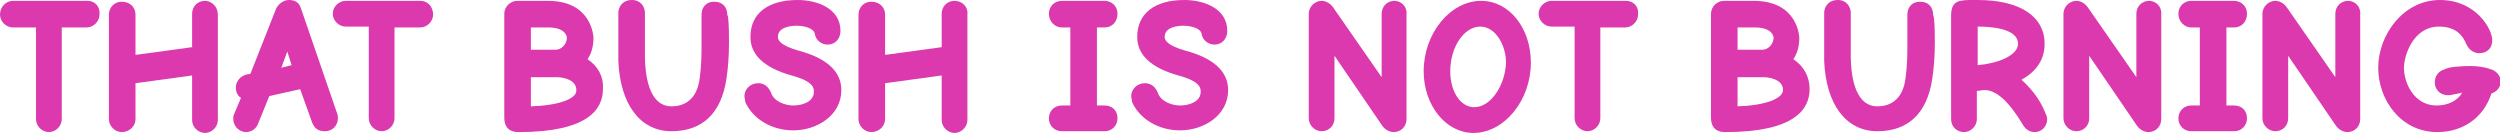
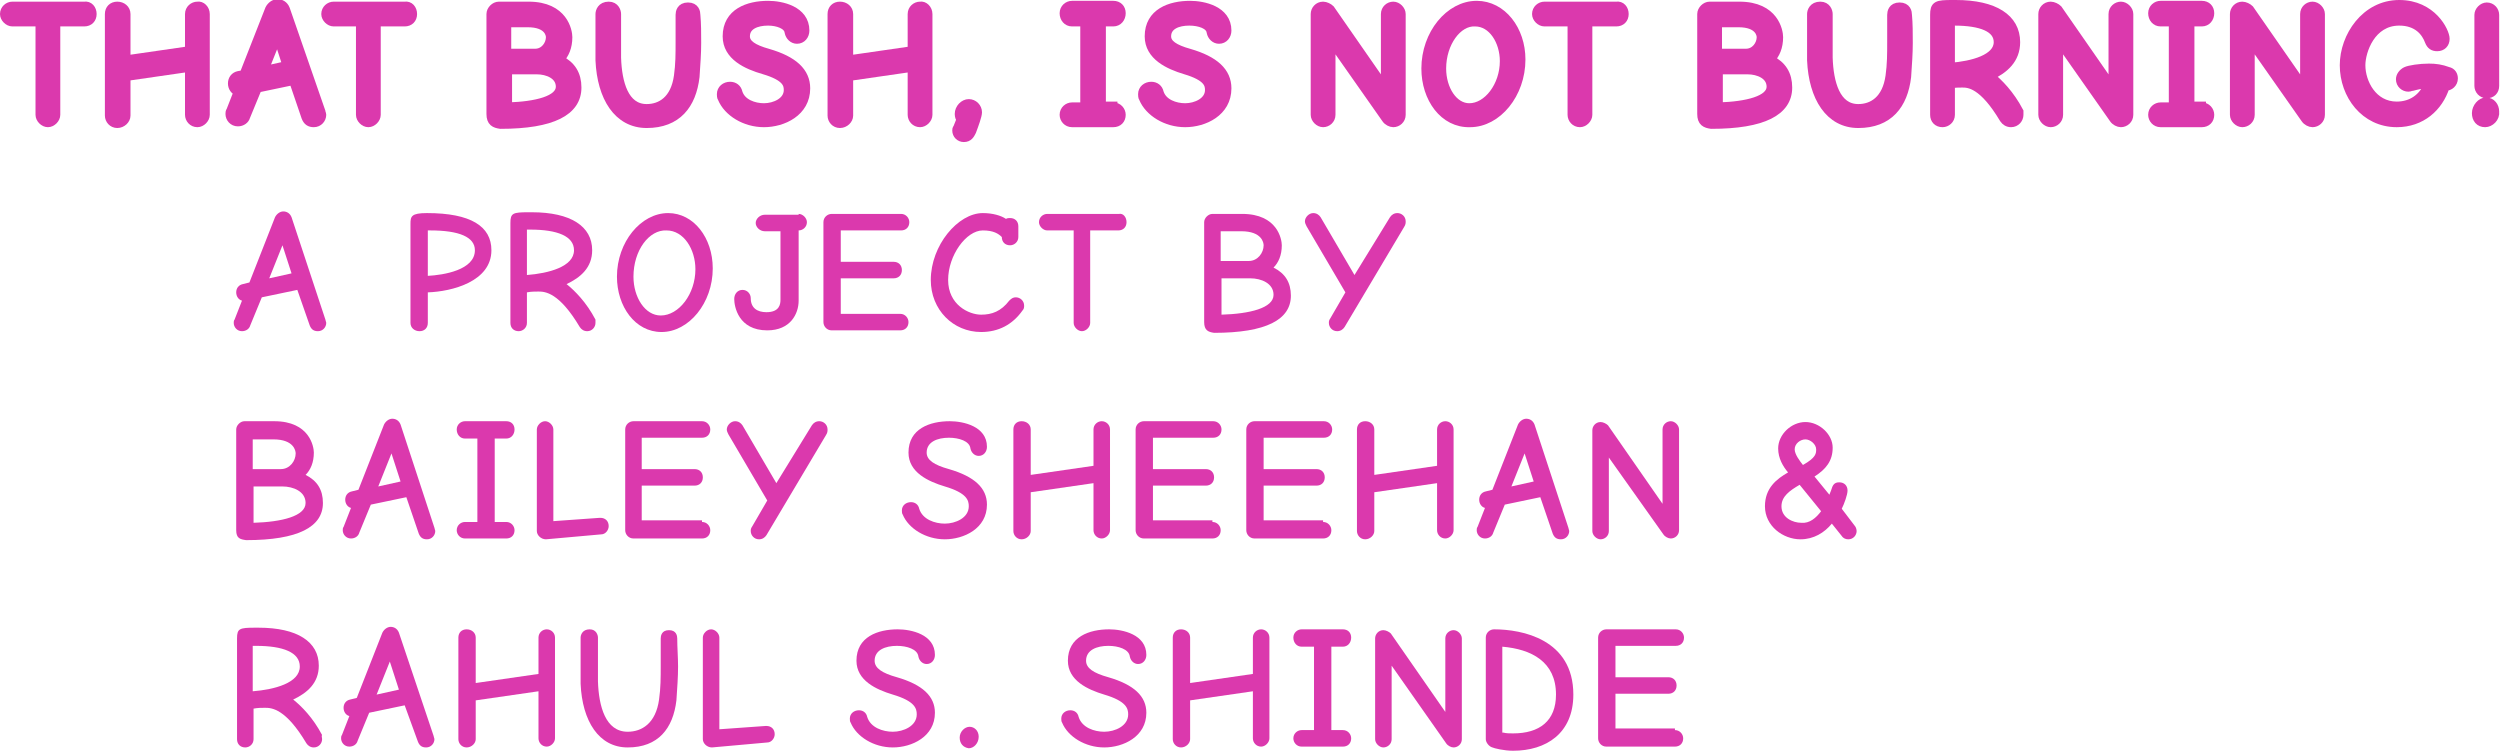
- <svg xmlns="http://www.w3.org/2000/svg" version="1.1" id="Layer_1" x="0px" y="0px" viewBox="0 0 291.5 15.5" style="enable-background:new 0 0 291.5 15.5;" xml:space="preserve">
+ <svg xmlns="http://www.w3.org/2000/svg" version="1.1" id="Layer_1" x="0px" y="0px" viewBox="0 0 302.7 90.9" style="enable-background:new 0 0 302.7 90.9;" xml:space="preserve">
  <style type="text/css">
- 	.st0{fill:#db39ad;}
+ 	.st0{fill:#DB39AD;stroke:#DB39AD;stroke-miterlimit:10;}
+ 	.st1{fill:#DB39AD;}
</style>
  <g>
-     <path class="st0" d="M10.2,0.1H1.5C0.7,0.1,0,0.8,0,1.7c0,0.8,0.7,1.5,1.5,1.5h2.7v10.7c0,0.8,0.7,1.5,1.5,1.5   c0.8,0,1.5-0.7,1.5-1.5V3.2h2.9c0.8,0,1.5-0.7,1.5-1.5C11.7,0.8,11.1,0.1,10.2,0.1z" />
-     <path class="st0" d="M23.9,0.1c-0.9,0-1.5,0.7-1.5,1.5v3.9l-6.6,0.9V1.7c0-0.9-0.7-1.5-1.6-1.5c-0.9,0-1.5,0.7-1.5,1.5v12.2   c0,0.8,0.7,1.5,1.5,1.5c0.9,0,1.6-0.7,1.6-1.5V9.7l6.6-0.9v5.2c0,0.8,0.7,1.5,1.5,1.5c0.8,0,1.5-0.7,1.5-1.5V1.7   C25.4,0.8,24.7,0.1,23.9,0.1z" />
-     <path class="st0" d="M35.1,1c-0.2-0.7-0.7-1-1.4-1c-0.6,0-1.2,0.4-1.5,1l-3,7.6l-0.5,0.1c-0.7,0.2-1.2,0.8-1.2,1.5   c0,0.5,0.2,1,0.6,1.2l-0.8,1.9c-0.1,0.2-0.1,0.4-0.1,0.6c0,0.7,0.6,1.5,1.5,1.5c0.6,0,1.2-0.4,1.4-1l1.3-3.2l3.6-0.8l1.4,3.9   c0.3,0.7,0.7,1,1.5,1c0.9,0,1.5-0.7,1.5-1.5c0-0.1,0-0.4-0.1-0.6L35.1,1z M34,7.6l-1.2,0.3L33.5,6L34,7.6z" />
-     <path class="st0" d="M49,0.1h-8.7c-0.8,0-1.5,0.7-1.5,1.5c0,0.8,0.7,1.5,1.5,1.5H43v10.7c0,0.8,0.7,1.5,1.5,1.5   c0.8,0,1.5-0.7,1.5-1.5V3.2H49c0.8,0,1.5-0.7,1.5-1.5C50.5,0.8,49.9,0.1,49,0.1z" />
-     <path class="st0" d="M68.5,6.9c0.5-0.7,0.7-1.6,0.7-2.5c0,0-0.1-4.3-5.3-4.3h-3.6c-0.8,0-1.5,0.7-1.5,1.5v12.1   c0,1.7,1.3,1.7,1.7,1.7c8.1,0,9.8-2.7,9.8-5C70.4,8.9,69.7,7.7,68.5,6.9z M61.9,12.4V9h3c0.8,0,2.3,0.3,2.3,1.5   C67.3,11.5,65.2,12.3,61.9,12.4z M61.9,5.9V3.2h2c2.1,0,2.2,1.1,2.2,1.2c0,0.7-0.6,1.4-1.3,1.4H61.9z" />
-     <path class="st0" d="M84.8,1.7c0-0.8-0.5-1.5-1.5-1.5c-1.1,0-1.5,0.8-1.5,1.5c0,0.6,0,1.2,0,1.8c0,0.5,0,1,0,1.5c0,1.2,0,2.5-0.2,4   c-0.3,2.8-2,3.4-3.3,3.4c-1.9,0-3-1.9-3.1-5.6c0-0.9,0-1.7,0-2.4c0-0.9,0-1.8,0-2.9c0-0.7-0.5-1.5-1.5-1.5c-1.2,0-1.6,0.9-1.6,1.5   l0,0.9c0,0.8,0,1.5,0,2.3c0,0.7,0,1.5,0,2.4c0.2,5,2.5,8.2,6.2,8.2c3.6,0,5.8-2.1,6.4-6.1c0.2-1.3,0.3-2.7,0.3-4.2c0-1,0-1.9-0.1-3   L84.8,1.7z" />
-     <path class="st0" d="M93.1,5.9c-2.1-0.6-2.4-1.2-2.4-1.6c0-1.1,1.4-1.3,2.2-1.3c1.1,0,2,0.4,2.1,0.9c0.1,0.8,0.8,1.3,1.5,1.3   c0.9,0,1.5-0.7,1.5-1.6c0-2.6-2.7-3.6-5-3.6c-3.5,0-5.5,1.6-5.5,4.3c0,2.1,1.6,3.6,4.8,4.5c2.6,0.7,2.6,1.5,2.6,1.9   c0,1.2-1.4,1.6-2.4,1.6c-1,0-2.3-0.5-2.6-1.5c-0.3-0.7-0.8-1.1-1.5-1.1c-0.9,0-1.6,0.7-1.6,1.5c0,0.2,0.1,0.5,0.1,0.7   c0.9,2,3.1,3.3,5.6,3.3c2.7,0,5.6-1.7,5.6-4.7C98.1,8.4,96.5,6.8,93.1,5.9z" />
-     <path class="st0" d="M111.3,0.1c-0.9,0-1.5,0.7-1.5,1.5v3.9l-6.6,0.9V1.7c0-0.9-0.7-1.5-1.6-1.5c-0.9,0-1.5,0.7-1.5,1.5v12.2   c0,0.8,0.7,1.5,1.5,1.5c0.9,0,1.6-0.7,1.6-1.5V9.7l6.6-0.9v5.2c0,0.8,0.7,1.5,1.5,1.5c0.8,0,1.5-0.7,1.5-1.5V1.7   C112.9,0.8,112.2,0.1,111.3,0.1z" />
-     <path class="st0" d="M128.8,3.2c0.9,0,1.5-0.7,1.5-1.6c0-0.9-0.7-1.5-1.5-1.5h-5c-0.9,0-1.5,0.7-1.5,1.5c0,0.9,0.7,1.6,1.5,1.6h1   v9.1h-1c-0.9,0-1.5,0.7-1.5,1.5c0,0.9,0.7,1.5,1.5,1.5h5c0.9,0,1.5-0.7,1.5-1.5c0-0.9-0.6-1.5-1.5-1.5h-0.9V3.2H128.8z" />
-     <path class="st0" d="M138.2,5.9c-2.1-0.6-2.4-1.2-2.4-1.6c0-1.1,1.4-1.3,2.2-1.3c1.1,0,2,0.4,2.1,0.9c0.1,0.8,0.8,1.3,1.5,1.3   c0.9,0,1.5-0.7,1.5-1.6c0-2.6-2.7-3.6-5-3.6c-3.5,0-5.5,1.6-5.5,4.3c0,2.1,1.6,3.6,4.8,4.5c2.6,0.7,2.6,1.5,2.6,1.9   c0,1.2-1.4,1.6-2.4,1.6c-1,0-2.3-0.5-2.6-1.5c-0.3-0.7-0.8-1.1-1.5-1.1c-0.9,0-1.6,0.7-1.6,1.5c0,0.2,0.1,0.5,0.1,0.7   c0.9,2,3.1,3.3,5.6,3.3c2.7,0,5.6-1.7,5.6-4.7C143.2,8.4,141.6,6.8,138.2,5.9z" />
-     <path class="st0" d="M162.6,0.1c-0.9,0-1.5,0.7-1.5,1.5V9l-5.7-8.2c-0.3-0.4-0.8-0.7-1.3-0.7c-0.8,0-1.5,0.7-1.5,1.5l0,12.2   c0,0.8,0.7,1.5,1.5,1.5c0.9,0,1.5-0.7,1.5-1.5l0-7.3l5.6,8.2c0.3,0.4,0.8,0.7,1.3,0.7c0.9,0,1.5-0.7,1.5-1.5V1.7   C164.1,0.8,163.4,0.1,162.6,0.1z" />
-     <path class="st0" d="M172.7,0.1c-3.6,0-6.7,3.8-6.7,8.2c0,4,2.6,7.2,5.8,7.2c3.6,0,6.7-3.8,6.7-8.2C178.5,3.3,176,0.1,172.7,0.1z    M171.9,12.5c-1.6,0-2.8-1.8-2.8-4.2c0-2.8,1.6-5.2,3.5-5.2c1.8,0,3,2.2,3,4.2C175.5,10,173.8,12.5,171.9,12.5z" />
-     <path class="st0" d="M189.6,0.1h-8.7c-0.8,0-1.5,0.7-1.5,1.5c0,0.8,0.7,1.5,1.5,1.5h2.7v10.7c0,0.8,0.7,1.5,1.5,1.5   c0.8,0,1.5-0.7,1.5-1.5V3.2h2.9c0.8,0,1.5-0.7,1.5-1.5C191.1,0.8,190.5,0.1,189.6,0.1z" />
-     <path class="st0" d="M209.1,6.9c0.5-0.7,0.7-1.6,0.7-2.5c0,0-0.1-4.3-5.3-4.3H201c-0.8,0-1.5,0.7-1.5,1.5v12.1   c0,1.7,1.3,1.7,1.7,1.7c8.1,0,9.8-2.7,9.8-5C211,8.9,210.3,7.7,209.1,6.9z M202.6,12.4V9h3c0.8,0,2.3,0.3,2.3,1.5   C207.9,11.5,205.8,12.3,202.6,12.4z M202.6,5.9V3.2h2c2.1,0,2.2,1.1,2.2,1.2c0,0.7-0.6,1.4-1.3,1.4H202.6z" />
-     <path class="st0" d="M225.4,1.7c0-0.8-0.5-1.5-1.5-1.5c-1.1,0-1.5,0.8-1.5,1.5c0,0.6,0,1.2,0,1.8c0,0.5,0,1,0,1.5   c0,1.2,0,2.5-0.2,4c-0.3,2.8-2,3.4-3.3,3.4c-1.9,0-3-1.9-3.1-5.6c0-0.9,0-1.7,0-2.4c0-0.9,0-1.8,0-2.9c0-0.7-0.5-1.5-1.5-1.5   c-1.2,0-1.6,0.9-1.6,1.5l0,0.9c0,0.8,0,1.5,0,2.3c0,0.7,0,1.5,0,2.4c0.2,5,2.5,8.2,6.2,8.2c3.6,0,5.8-2.1,6.4-6.1   c0.2-1.3,0.3-2.7,0.3-4.2c0-1,0-1.9-0.1-2.9L225.4,1.7z" />
-     <path class="st0" d="M235.7,9.3c1.8-1,2.7-2.4,2.7-4.2c0-3.2-2.9-5.1-7.8-5.1h-0.4c-1.7,0-2.7,0-2.7,1.8v12.1   c0,0.9,0.7,1.5,1.5,1.5c0.8,0,1.5-0.7,1.5-1.5v-3.3c0.3,0,0.6-0.1,0.9-0.1c1.4,0,2.9,1.4,4.5,4.1c0.3,0.5,0.8,0.8,1.3,0.8   c1,0,1.5-0.8,1.5-1.5c0-0.3-0.1-0.5-0.2-0.7C237.8,11.4,236.6,10.1,235.7,9.3z M235.3,5.1c0,1.4-2.4,2.3-4.7,2.5V3.1   C232.1,3.1,235.3,3.3,235.3,5.1z" />
-     <path class="st0" d="M250.6,0.1c-0.9,0-1.5,0.7-1.5,1.5V9l-5.7-8.2c-0.3-0.4-0.8-0.7-1.3-0.7c-0.8,0-1.5,0.7-1.5,1.5l0,12.2   c0,0.8,0.7,1.5,1.5,1.5c0.9,0,1.5-0.7,1.5-1.5l0-7.3l5.6,8.2c0.3,0.4,0.8,0.7,1.3,0.7c0.9,0,1.5-0.7,1.5-1.5V1.7   C252.1,0.8,251.4,0.1,250.6,0.1z" />
-     <path class="st0" d="M260.5,3.2c0.9,0,1.5-0.7,1.5-1.6c0-0.9-0.7-1.5-1.5-1.5h-5c-0.9,0-1.5,0.7-1.5,1.5c0,0.9,0.7,1.6,1.5,1.6h1   v9.1h-1c-0.9,0-1.5,0.7-1.5,1.5c0,0.9,0.7,1.5,1.5,1.5h5c0.9,0,1.5-0.7,1.5-1.5c0-0.9-0.6-1.5-1.5-1.5h-0.9V3.2H260.5z" />
-     <path class="st0" d="M273.8,0.1c-0.9,0-1.5,0.7-1.5,1.5V9l-5.7-8.2c-0.3-0.4-0.8-0.7-1.3-0.7c-0.8,0-1.5,0.7-1.5,1.5l0,12.2   c0,0.8,0.7,1.5,1.5,1.5c0.9,0,1.5-0.7,1.5-1.5l0-7.3l5.6,8.2c0.3,0.4,0.8,0.7,1.3,0.7c0.9,0,1.5-0.7,1.5-1.5V1.7   C275.3,0.8,274.6,0.1,273.8,0.1z" />
-     <path class="st0" d="M290.5,8.1c-0.8-0.3-1.6-0.4-2.5-0.4c-1.1,0-2.5,0.1-3,0.4c-0.7,0.2-1.1,0.8-1.1,1.5c0,1,0.8,1.5,1.5,1.5   c0.2,0,0.4,0,0.7-0.1c0.2,0,0.5-0.1,1-0.2c-0.6,1-1.7,1.5-3,1.5c-2.6,0-3.8-2.6-3.8-4.4c0-1.3,1-4.8,4.1-4.8c2,0,2.8,1.1,3.2,2.1   c0.3,0.6,0.8,1,1.5,1c0.9,0,1.5-0.6,1.5-1.5c0-1.3-1.9-4.7-6.1-4.7c-4.3,0-7.2,4.1-7.2,7.9c0,3.7,2.6,7.5,6.9,7.5   c3,0,5.4-1.7,6.3-4.5c0.6-0.2,1.1-0.7,1.1-1.5C291.5,8.8,291.1,8.3,290.5,8.1z" />
+     <path class="st0" d="M11.2,1.7c0,0.6-0.4,1-1,1H6.8v11.2c0,0.5-0.5,1-1,1s-1-0.5-1-1V2.7H1.5c-0.5,0-1-0.5-1-1c0-0.6,0.5-1,1-1h8.7   C10.8,0.6,11.2,1.1,11.2,1.7z" />
+     <path class="st0" d="M24.9,1.7v12.2c0,0.5-0.5,1-1,1c-0.6,0-1-0.5-1-1V8.2l-7.6,1.1v4.7c0,0.5-0.5,1-1.1,1c-0.6,0-1-0.5-1-1V1.7   c0-0.6,0.4-1,1-1c0.6,0,1.1,0.4,1.1,1v5.5l7.6-1.1V1.7c0-0.6,0.5-1,1-1C24.4,0.6,24.9,1.1,24.9,1.7z" />
+     <path class="st0" d="M38.9,13.5c0,0.1,0.1,0.3,0.1,0.4c0,0.5-0.4,1-1,1c-0.5,0-0.8-0.2-1-0.7l-1.5-4.4l-4.3,0.9l-1.4,3.4   c-0.1,0.4-0.5,0.7-1,0.7c-0.6,0-1-0.5-1-1c0-0.1,0-0.3,0.1-0.4l0.9-2.3c-0.4-0.1-0.7-0.5-0.7-1s0.3-0.9,0.8-1L29.5,9l3.1-7.9   c0.2-0.4,0.6-0.7,1-0.7c0.4,0,0.8,0.2,1,0.7L38.9,13.5z M34.7,7.9l-1.1-3.4l-1.6,4L34.7,7.9z" />
+     <path class="st0" d="M50,1.7c0,0.6-0.4,1-1,1h-3.4v11.2c0,0.5-0.5,1-1,1s-1-0.5-1-1V2.7h-3.2c-0.5,0-1-0.5-1-1c0-0.6,0.5-1,1-1H49   C49.6,0.6,50,1.1,50,1.7z" />
+     <path class="st0" d="M59.4,13.8V1.7c0-0.5,0.5-1,1-1H64c4.3,0,4.8,3.1,4.8,3.8c0,1.2-0.4,2.1-1,2.7c1.4,0.7,2.1,1.8,2.1,3.4   c0,2.9-3,4.5-9.3,4.5C59.9,15,59.4,14.8,59.4,13.8z M61.5,6.4h3.3c1.1,0,1.8-1,1.8-1.9c0-0.3-0.2-1.7-2.7-1.7h-2.5V6.4z M61.5,12.9   c3.4-0.1,6.3-0.8,6.3-2.4c0-1.4-1.5-2-2.8-2h-3.5V12.9z" />
+     <path class="st0" d="M84.4,5.2c0,1.3-0.1,2.6-0.2,4.1c-0.4,3.4-2.2,5.7-5.9,5.7c-3.5,0-5.5-3.2-5.7-7.7c0-0.9,0-1.7,0-2.4   c0-1.1,0-2.1,0-3.2c0-0.3,0.2-1,1.1-1c0.8,0,1,0.7,1,1c0,1,0,1.9,0,2.9c0,0.8,0,1.5,0,2.4c0.1,3,0.9,6.1,3.6,6.1   c1.7,0,3.4-1,3.8-3.9c0.2-1.4,0.2-2.7,0.2-4.1c0-1,0-2.1,0-3.3c0-0.3,0.1-1,1-1s1,0.7,1,1C84.4,2.9,84.4,4,84.4,5.2z" />
+     <path class="st0" d="M88,4.4c0-2.9,2.6-3.8,5-3.8c1.6,0,4.5,0.6,4.5,3.1c0,0.6-0.4,1.1-1,1.1c-0.5,0-0.9-0.4-1-0.9   C95.4,3,94.1,2.6,93,2.6c-1.4,0-2.7,0.5-2.7,1.8c0,0.9,0.9,1.5,2.7,2c3.1,0.9,4.6,2.3,4.6,4.3c0,2.9-2.8,4.2-5.1,4.2   c-2.3,0-4.4-1.3-5.1-3c-0.1-0.1-0.1-0.4-0.1-0.5c0-0.6,0.5-1,1.1-1c0.5,0,0.9,0.3,1,0.8c0.4,1.3,1.9,1.8,3.1,1.8   c1.3,0,2.9-0.7,2.9-2.1c0-0.7-0.2-1.6-2.9-2.4C90.4,7.9,88,6.8,88,4.4z" />
+     <path class="st0" d="M112.4,1.7v12.2c0,0.5-0.5,1-1,1c-0.6,0-1-0.5-1-1V8.2l-7.6,1.1v4.7c0,0.5-0.5,1-1.1,1c-0.6,0-1-0.5-1-1V1.7   c0-0.6,0.4-1,1-1c0.6,0,1.1,0.4,1.1,1v5.5l7.6-1.1V1.7c0-0.6,0.5-1,1-1C111.9,0.6,112.4,1.1,112.4,1.7z" />
+     <path class="st0" d="M117.7,15.9c-0.2,0.4-0.4,0.8-1,0.8c-0.5,0-0.9-0.4-0.9-0.9c0-0.1,0-0.2,0.1-0.3l0.4-1   c-0.1-0.2-0.2-0.4-0.2-0.7c0-0.7,0.6-1.3,1.2-1.3c0.6,0,1.1,0.5,1.1,1.1C118.4,14,118,15.1,117.7,15.9z" />
+     <path class="st0" d="M134.8,12.9c0.6,0,1,0.5,1,1c0,0.6-0.4,1-1,1h-5c-0.6,0-1-0.5-1-1c0-0.6,0.5-1,1-1h1.5V2.7h-1.5   c-0.6,0-1-0.5-1-1.1c0-0.6,0.5-1,1-1h5c0.6,0,1,0.4,1,1c0,0.6-0.4,1.1-1,1.1h-1.4v10.1H134.8z" />
+     <path class="st0" d="M139.1,4.4c0-2.9,2.6-3.8,5-3.8c1.6,0,4.5,0.6,4.5,3.1c0,0.6-0.4,1.1-1,1.1c-0.5,0-0.9-0.4-1-0.9   c-0.1-0.9-1.4-1.3-2.6-1.3c-1.4,0-2.7,0.5-2.7,1.8c0,0.9,0.9,1.5,2.7,2c3.1,0.9,4.6,2.3,4.6,4.3c0,2.9-2.8,4.2-5.1,4.2   c-2.3,0-4.4-1.3-5.1-3c-0.1-0.1-0.1-0.4-0.1-0.5c0-0.6,0.5-1,1.1-1c0.5,0,0.9,0.3,1,0.8c0.4,1.3,1.9,1.8,3.1,1.8   c1.3,0,2.9-0.7,2.9-2.1c0-0.7-0.2-1.6-2.9-2.4C141.5,7.9,139.1,6.8,139.1,4.4z" />
+     <path class="st0" d="M161.2,5l0,8.9c0,0.6-0.5,1-1,1c-0.5,0-1-0.5-1-1l0-12.2c0-0.5,0.4-1,1-1c0.3,0,0.7,0.2,0.9,0.4l6.6,9.5V1.7   c0-0.6,0.5-1,1-1c0.5,0,1,0.5,1,1v12.2c0,0.6-0.5,1-1,1c-0.3,0-0.7-0.2-0.9-0.5L161.2,5z" />
+     <path class="st0" d="M172.6,8.3c0-4.2,2.9-7.7,6.2-7.7c3.1,0,5.4,3,5.4,6.6c0,4.2-2.9,7.7-6.2,7.7C174.8,15,172.6,11.9,172.6,8.3z    M174.6,8.3c0,2.5,1.4,4.7,3.3,4.7c2.2,0,4.2-2.6,4.2-5.6c0-2.4-1.4-4.7-3.5-4.7C176.5,2.6,174.6,5.2,174.6,8.3z" />
+     <path class="st0" d="M196.7,1.7c0,0.6-0.4,1-1,1h-3.4v11.2c0,0.5-0.5,1-1,1c-0.6,0-1-0.5-1-1V2.7H187c-0.5,0-1-0.5-1-1   c0-0.6,0.5-1,1-1h8.7C196.3,0.6,196.7,1.1,196.7,1.7z" />
+     <path class="st0" d="M206,13.8V1.7c0-0.5,0.5-1,1-1h3.6c4.3,0,4.8,3.1,4.8,3.8c0,1.2-0.4,2.1-1,2.7c1.4,0.7,2.1,1.8,2.1,3.4   c0,2.9-3,4.5-9.3,4.5C206.5,15,206,14.8,206,13.8z M208.1,6.4h3.3c1.1,0,1.8-1,1.8-1.9c0-0.3-0.2-1.7-2.7-1.7h-2.5V6.4z    M208.1,12.9c3.4-0.1,6.3-0.8,6.3-2.4c0-1.4-1.5-2-2.8-2h-3.5V12.9z" />
+     <path class="st0" d="M231.1,5.2c0,1.3-0.1,2.6-0.2,4.1c-0.4,3.4-2.2,5.7-5.9,5.7c-3.5,0-5.5-3.2-5.7-7.7c0-0.9,0-1.7,0-2.4   c0-1.1,0-2.1,0-3.2c0-0.3,0.2-1,1.1-1c0.8,0,1,0.7,1,1c0,1,0,1.9,0,2.9c0,0.8,0,1.5,0,2.4c0.1,3,0.9,6.1,3.6,6.1   c1.7,0,3.4-1,3.8-3.9c0.2-1.4,0.2-2.7,0.2-4.1c0-1,0-2.1,0-3.3c0-0.3,0.1-1,1-1c0.9,0,1,0.7,1,1C231.1,2.9,231.1,4,231.1,5.2z" />
+     <path class="st0" d="M244.5,13.9c0,0.5-0.4,1-1,1c-0.4,0-0.7-0.2-0.9-0.5c-2.5-4.2-4.2-4.3-5-4.3c-0.4,0-0.9,0-1.4,0.1v3.7   c0,0.6-0.5,1-1,1c-0.6,0-1-0.4-1-1V1.8c0-1.2,0.3-1.3,2.2-1.3c0.1,0,0.2,0,0.4,0c4.7,0,7.3,1.7,7.3,4.6c0,2.1-1.4,3.3-3.1,4.1   c1,0.8,2.4,2.2,3.5,4.3C244.5,13.6,244.5,13.8,244.5,13.9z M236.2,8.1c2.6-0.2,5.7-1,5.7-3c0-1.7-2-2.5-5.3-2.5h-0.4V8.1z" />
+     <path class="st0" d="M249.3,5l0,8.9c0,0.6-0.5,1-1,1c-0.5,0-1-0.5-1-1l0-12.2c0-0.5,0.4-1,1-1c0.3,0,0.7,0.2,0.9,0.4l6.6,9.5V1.7   c0-0.6,0.5-1,1-1c0.5,0,1,0.5,1,1v12.2c0,0.6-0.5,1-1,1c-0.3,0-0.7-0.2-0.9-0.5L249.3,5z" />
+     <path class="st0" d="M266.6,12.9c0.6,0,1,0.5,1,1c0,0.6-0.4,1-1,1h-5c-0.6,0-1-0.5-1-1c0-0.6,0.5-1,1-1h1.5V2.7h-1.5   c-0.6,0-1-0.5-1-1.1c0-0.6,0.5-1,1-1h5c0.6,0,1,0.4,1,1c0,0.6-0.4,1.1-1,1.1h-1.4v10.1H266.6z" />
+     <path class="st0" d="M272.5,5l0,8.9c0,0.6-0.5,1-1,1c-0.5,0-1-0.5-1-1l0-12.2c0-0.5,0.4-1,1-1c0.3,0,0.7,0.2,0.9,0.4l6.6,9.5V1.7   c0-0.6,0.5-1,1-1c0.5,0,1,0.5,1,1v12.2c0,0.6-0.5,1-1,1c-0.3,0-0.7-0.2-0.9-0.5L272.5,5z" />
+     <path class="st0" d="M297.1,9.5c0,0.6-0.5,1-1,1c-0.8,2.5-2.9,4.4-5.9,4.4c-3.9,0-6.4-3.4-6.4-7c0-3.5,2.6-7.4,6.7-7.4   c4,0,5.6,3.3,5.6,4.2c0,0.6-0.4,1-1,1c-0.5,0-0.8-0.2-1-0.7c-0.4-1.1-1.4-2.4-3.6-2.4c-3.4,0-4.6,3.6-4.6,5.3   c0,2.1,1.4,4.9,4.3,4.9c1.8,0,3.2-1,3.8-2.6c-0.9,0-1.5,0.2-1.9,0.3c-0.2,0-0.3,0.1-0.5,0.1c-0.5,0-1-0.4-1-1c0-0.4,0.3-0.8,0.7-1   c0.4-0.2,1.7-0.4,2.8-0.4c0.8,0,1.5,0.1,2.3,0.4C296.9,8.7,297.1,9.1,297.1,9.5z" />
+     <path class="st0" d="M300.9,14.9c-0.7,0-1.1-0.5-1.1-1.2c0-0.7,0.6-1.4,1.2-1.4c0.7,0,1.1,0.6,1.1,1.2   C302.2,14.3,301.5,14.9,300.9,14.9z M300.1,1.8c0-0.5,0.5-1,1-1c0.6,0,1,0.5,1,1v8.6c0,0.6-0.4,1-1,1c-0.6,0-1-0.5-1-1V1.8z" />
+   </g>
+   <g>
+     <path class="st1" d="M39.4,38.7c0,0.1,0.1,0.3,0.1,0.4c0,0.5-0.4,1-1,1c-0.5,0-0.8-0.2-1-0.7L36,35.1L31.7,36l-1.4,3.4   c-0.1,0.4-0.5,0.7-1,0.7c-0.6,0-1-0.5-1-1c0-0.1,0-0.3,0.1-0.4l0.9-2.3c-0.4-0.1-0.7-0.5-0.7-1s0.3-0.9,0.8-1l0.8-0.2l3.1-7.9   c0.2-0.4,0.6-0.7,1-0.7c0.4,0,0.8,0.2,1,0.7L39.4,38.7z M35.3,33.1l-1.1-3.4l-1.6,4L35.3,33.1z" />
+     <path class="st1" d="M49.7,39.1v-12c0-0.9,0.1-1.3,2-1.3c5.3,0,7.8,1.6,7.8,4.5c0,3.8-4.8,5-7.7,5.1v3.7c0,0.6-0.4,1-1,1   C50.2,40.1,49.7,39.7,49.7,39.1z M51.8,33.4c1.9-0.1,5.7-0.7,5.7-3.1c0-1.6-1.9-2.4-5.4-2.4h-0.3V33.4z" />
+     <path class="st1" d="M72.1,39.1c0,0.5-0.4,1-1,1c-0.4,0-0.7-0.2-0.9-0.5c-2.5-4.2-4.2-4.3-5-4.3c-0.4,0-0.9,0-1.4,0.1v3.7   c0,0.6-0.5,1-1,1c-0.6,0-1-0.4-1-1V27c0-1.2,0.3-1.3,2.2-1.3c0.1,0,0.2,0,0.4,0c4.7,0,7.3,1.7,7.3,4.6c0,2.1-1.4,3.3-3.1,4.1   c1,0.8,2.4,2.2,3.5,4.3C72.1,38.8,72.1,38.9,72.1,39.1z M63.8,33.3c2.6-0.2,5.7-1,5.7-3c0-1.7-2-2.5-5.3-2.5h-0.4V33.3z" />
+     <path class="st1" d="M74.7,33.5c0-4.2,2.9-7.7,6.2-7.7c3.1,0,5.4,3,5.4,6.7c0,4.2-2.9,7.7-6.2,7.7C76.9,40.2,74.7,37.1,74.7,33.5z    M76.7,33.5c0,2.5,1.4,4.7,3.3,4.7c2.2,0,4.2-2.6,4.2-5.6c0-2.4-1.4-4.7-3.5-4.7C78.6,27.8,76.7,30.3,76.7,33.5z" />
+     <path class="st1" d="M96.7,25.9c0.5,0,1,0.5,1,1c0,0.6-0.5,1-1,1v8.5c0,1.6-1,3.6-3.8,3.6c-3.5,0-4-2.9-4-3.8c0-0.6,0.4-1.1,1-1.1   c0.6,0,1,0.5,1,1c0,1.2,0.8,1.7,1.9,1.7c1.6,0,1.7-1,1.7-1.5V28h-1.9c-0.6,0-1.1-0.5-1.1-1c0-0.5,0.5-1,1.1-1H96.7z" />
+     <path class="st1" d="M109,38c0.6,0,1,0.5,1,1c0,0.6-0.4,1-1,1h-8.3c-0.6,0-1-0.5-1-1V26.9c0-0.6,0.5-1,1-1h8.4c0.6,0,1,0.5,1,1   c0,0.6-0.4,1-1,1h-7.3v3.8h6.4c0.6,0,1,0.4,1,1c0,0.6-0.4,1-1,1h-6.4V38H109z" />
+     <path class="st1" d="M118.8,40.2c-3.4,0-6.1-2.7-6.1-6.3c0-4.2,3.3-8.1,6.3-8.1c1.2,0,2.2,0.3,2.8,0.7c0.2-0.1,0.3-0.1,0.5-0.1   c0.6,0,1,0.4,1,1v1.3c0,0.6-0.5,1-1,1c-0.6,0-1-0.4-1-1c-0.4-0.4-1-0.8-2.3-0.8c-2,0-4.2,3-4.2,6c0,3,2.5,4.2,4,4.2   c1.3,0,2.4-0.4,3.4-1.7c0.3-0.3,0.5-0.4,0.8-0.4c0.5,0,1,0.4,1,1c0,0.2,0,0.4-0.2,0.6C122.6,39.3,120.9,40.2,118.8,40.2z" />
+     <path class="st1" d="M136.4,26.9c0,0.6-0.4,1-1,1H132v11.2c0,0.5-0.5,1-1,1s-1-0.5-1-1V27.9h-3.2c-0.5,0-1-0.5-1-1c0-0.6,0.5-1,1-1   h8.7C136,25.8,136.4,26.3,136.4,26.9z" />
+     <path class="st1" d="M145.8,39V26.9c0-0.5,0.5-1,1-1h3.6c4.3,0,4.8,3.1,4.8,3.8c0,1.2-0.4,2.1-1,2.7c1.4,0.7,2.1,1.8,2.1,3.4   c0,2.9-3,4.5-9.3,4.5C146.3,40.2,145.8,40,145.8,39z M147.9,31.6h3.3c1.1,0,1.8-1,1.8-1.9c0-0.3-0.2-1.7-2.7-1.7h-2.5V31.6z    M147.9,38.1c3.4-0.1,6.3-0.8,6.3-2.4c0-1.4-1.5-2-2.8-2h-3.5V38.1z" />
+     <path class="st1" d="M168.3,26.3c0.2-0.3,0.5-0.5,0.9-0.5c0.5,0,1,0.4,1,1c0,0.2,0,0.4-0.2,0.7l-7.2,12.1c-0.2,0.3-0.5,0.5-0.9,0.5   c-0.6,0-1-0.5-1-1c0-0.2,0-0.3,0.2-0.6l1.8-3.1l-4.7-8c-0.1-0.2-0.2-0.4-0.2-0.6c0-0.5,0.5-1,1-1c0.4,0,0.7,0.2,0.9,0.5l4.1,7   L168.3,26.3z" />
+     <path class="st1" d="M28.6,64.2V52c0-0.5,0.5-1,1-1h3.6c4.3,0,4.8,3.1,4.8,3.8c0,1.2-0.4,2.1-1,2.7c1.4,0.7,2.1,1.8,2.1,3.4   c0,2.9-3,4.5-9.3,4.5C29.1,65.3,28.6,65.2,28.6,64.2z M30.7,56.8H34c1.1,0,1.8-1,1.8-1.9c0-0.3-0.2-1.7-2.7-1.7h-2.5V56.8z    M30.7,63.3c3.4-0.1,6.3-0.8,6.3-2.4c0-1.4-1.5-2-2.8-2h-3.5V63.3z" />
+     <path class="st1" d="M52.6,63.9c0,0.1,0.1,0.3,0.1,0.4c0,0.5-0.4,1-1,1c-0.5,0-0.8-0.2-1-0.7l-1.5-4.4l-4.3,0.9l-1.4,3.4   c-0.1,0.4-0.5,0.7-1,0.7c-0.6,0-1-0.5-1-1c0-0.1,0-0.3,0.1-0.4l0.9-2.3c-0.4-0.1-0.7-0.5-0.7-1s0.3-0.9,0.8-1l0.8-0.2l3.1-7.9   c0.2-0.4,0.6-0.7,1-0.7c0.4,0,0.8,0.2,1,0.7L52.6,63.9z M48.5,58.3l-1.1-3.4l-1.6,4L48.5,58.3z" />
+     <path class="st1" d="M61.3,63.2c0.6,0,1,0.5,1,1c0,0.6-0.4,1-1,1h-5c-0.6,0-1-0.5-1-1c0-0.6,0.5-1,1-1h1.5V53.1h-1.5   c-0.6,0-1-0.5-1-1.1c0-0.6,0.5-1,1-1h5c0.6,0,1,0.4,1,1c0,0.6-0.4,1.1-1,1.1h-1.4v10.1H61.3z" />
+     <path class="st1" d="M66.1,65.3C66.1,65.3,66.1,65.3,66.1,65.3c-0.6,0-1.1-0.5-1.1-1V52c0-0.5,0.5-1,1-1c0.5,0,1,0.5,1,1v11.1   l5.6-0.4c0,0,0.1,0,0.1,0c0.6,0,1,0.4,1,1c0,0.5-0.4,1-0.9,1L66.1,65.3z" />
+     <path class="st1" d="M85,63.2c0.6,0,1,0.5,1,1c0,0.6-0.4,1-1,1h-8.3c-0.6,0-1-0.5-1-1V52c0-0.6,0.5-1,1-1H85c0.6,0,1,0.5,1,1   c0,0.6-0.4,1-1,1h-7.3v3.8h6.4c0.6,0,1,0.4,1,1c0,0.6-0.4,1-1,1h-6.4v4.2H85z" />
+     <path class="st1" d="M98.3,51.5c0.2-0.3,0.5-0.5,0.9-0.5c0.5,0,1,0.4,1,1c0,0.2,0,0.4-0.2,0.7l-7.2,12.1c-0.2,0.3-0.5,0.5-0.9,0.5   c-0.6,0-1-0.5-1-1c0-0.2,0-0.3,0.2-0.6l1.8-3.1l-4.7-8c-0.1-0.2-0.2-0.4-0.2-0.6c0-0.5,0.5-1,1-1c0.4,0,0.7,0.2,0.9,0.5l4.1,7   L98.3,51.5z" />
+     <path class="st1" d="M110,54.8c0-2.9,2.6-3.8,5-3.8c1.6,0,4.5,0.6,4.5,3.1c0,0.6-0.4,1.1-1,1.1c-0.5,0-0.9-0.4-1-0.9   c-0.1-0.9-1.4-1.3-2.6-1.3c-1.4,0-2.7,0.5-2.7,1.8c0,0.9,0.9,1.5,2.7,2c3.1,0.9,4.6,2.3,4.6,4.3c0,2.9-2.8,4.2-5.1,4.2   c-2.3,0-4.4-1.3-5.1-3c-0.1-0.1-0.1-0.4-0.1-0.5c0-0.6,0.5-1,1.1-1c0.5,0,0.9,0.3,1,0.8c0.4,1.3,1.9,1.8,3.1,1.8   c1.3,0,2.9-0.7,2.9-2.1c0-0.7-0.2-1.6-2.9-2.4C112.4,58.3,110,57.2,110,54.8z" />
+     <path class="st1" d="M134.4,52v12.2c0,0.5-0.5,1-1,1c-0.6,0-1-0.5-1-1v-5.7l-7.6,1.1v4.7c0,0.5-0.5,1-1.1,1c-0.6,0-1-0.5-1-1V52   c0-0.6,0.4-1,1-1c0.6,0,1.1,0.4,1.1,1v5.5l7.6-1.1V52c0-0.6,0.5-1,1-1C133.9,51,134.4,51.4,134.4,52z" />
+     <path class="st1" d="M146.8,63.2c0.6,0,1,0.5,1,1c0,0.6-0.4,1-1,1h-8.3c-0.6,0-1-0.5-1-1V52c0-0.6,0.5-1,1-1h8.4c0.6,0,1,0.5,1,1   c0,0.6-0.4,1-1,1h-7.3v3.8h6.4c0.6,0,1,0.4,1,1c0,0.6-0.4,1-1,1h-6.4v4.2H146.8z" />
+     <path class="st1" d="M160.2,63.2c0.6,0,1,0.5,1,1c0,0.6-0.4,1-1,1h-8.3c-0.6,0-1-0.5-1-1V52c0-0.6,0.5-1,1-1h8.4c0.6,0,1,0.5,1,1   c0,0.6-0.4,1-1,1h-7.3v3.8h6.4c0.6,0,1,0.4,1,1c0,0.6-0.4,1-1,1h-6.4v4.2H160.2z" />
+     <path class="st1" d="M176,52v12.2c0,0.5-0.5,1-1,1c-0.6,0-1-0.5-1-1v-5.7l-7.6,1.1v4.7c0,0.5-0.5,1-1.1,1c-0.6,0-1-0.5-1-1V52   c0-0.6,0.4-1,1-1c0.6,0,1.1,0.4,1.1,1v5.5l7.6-1.1V52c0-0.6,0.5-1,1-1C175.5,51,176,51.4,176,52z" />
+     <path class="st1" d="M189.9,63.9c0,0.1,0.1,0.3,0.1,0.4c0,0.5-0.4,1-1,1c-0.5,0-0.8-0.2-1-0.7l-1.5-4.4l-4.3,0.9l-1.4,3.4   c-0.1,0.4-0.5,0.7-1,0.7c-0.6,0-1-0.5-1-1c0-0.1,0-0.3,0.1-0.4l0.9-2.3c-0.4-0.1-0.7-0.5-0.7-1s0.3-0.9,0.8-1l0.8-0.2l3.1-7.9   c0.2-0.4,0.6-0.7,1-0.7c0.4,0,0.8,0.2,1,0.7L189.9,63.9z M185.7,58.3l-1.1-3.4l-1.6,4L185.7,58.3z" />
+     <path class="st1" d="M194.8,55.4l0,8.9c0,0.6-0.5,1-1,1c-0.5,0-1-0.5-1-1l0-12.2c0-0.5,0.4-1,1-1c0.3,0,0.7,0.2,0.9,0.4l6.6,9.5V52   c0-0.6,0.5-1,1-1c0.5,0,1,0.5,1,1v12.2c0,0.6-0.5,1-1,1c-0.3,0-0.7-0.2-0.9-0.5L194.8,55.4z" />
+     <path class="st1" d="M224.6,63.7c0.1,0.1,0.2,0.4,0.2,0.6c0,0.5-0.4,1-1,1c-0.3,0-0.6-0.1-0.8-0.4l-1.2-1.5   c-0.9,1.1-2.2,1.9-3.8,1.9c-2.1,0-4.3-1.6-4.3-4c0-2.2,1.4-3.3,2.8-4.1c-0.6-0.7-1.2-1.7-1.2-2.9c0-1.7,1.6-3.2,3.3-3.2   c1.7,0,3.3,1.5,3.3,3.1c0,1.6-0.8,2.6-2.2,3.5l1.8,2.2l0.2-0.5c0.2-0.7,0.4-1,1-1c0.6,0,1,0.4,1,1c0,0.5-0.4,1.6-0.7,2.2   L224.6,63.7z M220.5,61.9l-2.6-3.2c-1.2,0.7-2.2,1.4-2.2,2.6c0,1.4,1.4,2,2.4,2C219.1,63.4,219.9,62.7,220.5,61.9z M218.3,56.3   c1.6-0.9,1.6-1.4,1.6-1.9c0-0.6-0.7-1.2-1.3-1.2c-0.6,0-1.3,0.5-1.3,1.2C217.3,55,217.9,55.8,218.3,56.3z" />
+     <path class="st1" d="M39,89.5c0,0.5-0.4,1-1,1c-0.4,0-0.7-0.2-0.9-0.5c-2.5-4.2-4.2-4.3-5-4.3c-0.4,0-0.9,0-1.4,0.1v3.7   c0,0.6-0.5,1-1,1c-0.6,0-1-0.4-1-1V77.3c0-1.2,0.3-1.3,2.2-1.3c0.1,0,0.2,0,0.4,0c4.7,0,7.3,1.7,7.3,4.6c0,2.1-1.4,3.3-3.1,4.1   c1,0.8,2.4,2.2,3.5,4.3C38.9,89.1,39,89.3,39,89.5z M30.6,83.7c2.6-0.2,5.7-1,5.7-3c0-1.7-2-2.5-5.3-2.5h-0.4V83.7z" />
+     <path class="st1" d="M52.5,89.1c0,0.1,0.1,0.3,0.1,0.4c0,0.5-0.4,1-1,1c-0.5,0-0.8-0.2-1-0.7L49,85.4l-4.3,0.9l-1.4,3.4   c-0.1,0.4-0.5,0.7-1,0.7c-0.6,0-1-0.5-1-1c0-0.1,0-0.3,0.1-0.4l0.9-2.3c-0.4-0.1-0.7-0.5-0.7-1s0.3-0.9,0.8-1l0.8-0.2l3.1-7.9   c0.2-0.4,0.6-0.7,1-0.7c0.4,0,0.8,0.2,1,0.7L52.5,89.1z M48.3,83.5l-1.1-3.4l-1.6,4L48.3,83.5z" />
+     <path class="st1" d="M67.2,77.2v12.2c0,0.5-0.5,1-1,1c-0.6,0-1-0.5-1-1v-5.7l-7.6,1.1v4.7c0,0.5-0.5,1-1.1,1c-0.6,0-1-0.5-1-1V77.2   c0-0.6,0.4-1,1-1c0.6,0,1.1,0.4,1.1,1v5.5l7.6-1.1v-4.4c0-0.6,0.5-1,1-1C66.7,76.2,67.2,76.6,67.2,77.2z" />
+     <path class="st1" d="M82.1,80.7c0,1.3-0.1,2.6-0.2,4.1c-0.4,3.4-2.2,5.7-5.9,5.7c-3.5,0-5.5-3.2-5.7-7.7c0-0.9,0-1.7,0-2.4   c0-1.1,0-2.1,0-3.2c0-0.3,0.2-1,1.1-1c0.8,0,1,0.7,1,1c0,1,0,1.9,0,2.9c0,0.8,0,1.5,0,2.4c0.1,3,0.9,6.1,3.6,6.1   c1.7,0,3.4-1,3.8-3.9c0.2-1.4,0.2-2.7,0.2-4.1c0-1,0-2.1,0-3.3c0-0.3,0.1-1,1-1s1,0.7,1,1C82,78.4,82.1,79.6,82.1,80.7z" />
+     <path class="st1" d="M86.2,90.5C86.1,90.5,86.1,90.5,86.2,90.5c-0.6,0-1.1-0.5-1.1-1V77.2c0-0.5,0.5-1,1-1c0.5,0,1,0.5,1,1v11.1   l5.6-0.4c0,0,0.1,0,0.1,0c0.6,0,1,0.4,1,1c0,0.5-0.4,1-0.9,1L86.2,90.5z" />
+     <path class="st1" d="M103.7,80c0-2.9,2.6-3.8,5-3.8c1.6,0,4.5,0.6,4.5,3.1c0,0.6-0.4,1.1-1,1.1c-0.5,0-0.9-0.4-1-0.9   c-0.1-0.9-1.4-1.3-2.6-1.3c-1.4,0-2.7,0.5-2.7,1.8c0,0.9,0.9,1.5,2.7,2c3.1,0.9,4.6,2.3,4.6,4.3c0,2.9-2.8,4.2-5.1,4.2   c-2.3,0-4.4-1.3-5.1-3c-0.1-0.1-0.1-0.4-0.1-0.5c0-0.6,0.5-1,1.1-1c0.5,0,0.9,0.3,1,0.8c0.4,1.3,1.9,1.8,3.1,1.8   c1.3,0,2.9-0.7,2.9-2.1c0-0.7-0.2-1.6-2.9-2.4C106.1,83.5,103.7,82.4,103.7,80z" />
+     <path class="st1" d="M116.2,89.3c0-0.7,0.6-1.3,1.2-1.3c0.6,0,1.1,0.5,1.1,1.2c0,0.8-0.6,1.4-1.2,1.4   C116.6,90.5,116.2,90,116.2,89.3z" />
+     <path class="st1" d="M129.3,80c0-2.9,2.6-3.8,5-3.8c1.6,0,4.5,0.6,4.5,3.1c0,0.6-0.4,1.1-1,1.1c-0.5,0-0.9-0.4-1-0.9   c-0.1-0.9-1.4-1.3-2.6-1.3c-1.4,0-2.7,0.5-2.7,1.8c0,0.9,0.9,1.5,2.7,2c3.1,0.9,4.6,2.3,4.6,4.3c0,2.9-2.8,4.2-5.1,4.2   c-2.3,0-4.4-1.3-5.1-3c-0.1-0.1-0.1-0.4-0.1-0.5c0-0.6,0.5-1,1.1-1c0.5,0,0.9,0.3,1,0.8c0.4,1.3,1.9,1.8,3.1,1.8   c1.3,0,2.9-0.7,2.9-2.1c0-0.7-0.2-1.6-2.9-2.4C131.7,83.5,129.3,82.4,129.3,80z" />
+     <path class="st1" d="M153.7,77.2v12.2c0,0.5-0.5,1-1,1c-0.6,0-1-0.5-1-1v-5.7l-7.6,1.1v4.7c0,0.5-0.5,1-1.1,1c-0.6,0-1-0.5-1-1   V77.2c0-0.6,0.4-1,1-1c0.6,0,1.1,0.4,1.1,1v5.5l7.6-1.1v-4.4c0-0.6,0.5-1,1-1C153.2,76.2,153.7,76.6,153.7,77.2z" />
+     <path class="st1" d="M162.6,88.4c0.6,0,1,0.5,1,1c0,0.6-0.4,1-1,1h-5c-0.6,0-1-0.5-1-1c0-0.6,0.5-1,1-1h1.5V78.3h-1.5   c-0.6,0-1-0.5-1-1.1c0-0.6,0.5-1,1-1h5c0.6,0,1,0.4,1,1c0,0.6-0.4,1.1-1,1.1h-1.4v10.1H162.6z" />
+     <path class="st1" d="M168.5,80.6l0,8.9c0,0.6-0.5,1-1,1c-0.5,0-1-0.5-1-1l0-12.2c0-0.5,0.4-1,1-1c0.3,0,0.7,0.2,0.9,0.4l6.6,9.5   v-8.9c0-0.6,0.5-1,1-1c0.5,0,1,0.5,1,1v12.2c0,0.6-0.5,1-1,1c-0.3,0-0.7-0.2-0.9-0.5L168.5,80.6z" />
+     <path class="st1" d="M180.7,90.5c-0.4-0.1-0.8-0.6-0.8-1V77.2c0-0.6,0.5-1,1-1c3.4,0,9.6,1.2,9.6,7.9c0,4.7-3.3,6.8-7.3,6.8   C182.1,90.9,180.9,90.6,180.7,90.5z M182,88.7c0.4,0.1,0.8,0.1,1.2,0.1c3.2,0,5.2-1.5,5.2-4.7c0-4-3-5.5-6.5-5.8V88.7z" />
+     <path class="st1" d="M202.8,88.4c0.6,0,1,0.5,1,1c0,0.6-0.4,1-1,1h-8.3c-0.6,0-1-0.5-1-1V77.2c0-0.6,0.5-1,1-1h8.4c0.6,0,1,0.5,1,1   c0,0.6-0.4,1-1,1h-7.3v3.8h6.4c0.6,0,1,0.4,1,1c0,0.6-0.4,1-1,1h-6.4v4.2H202.8z" />
  </g>
</svg>
